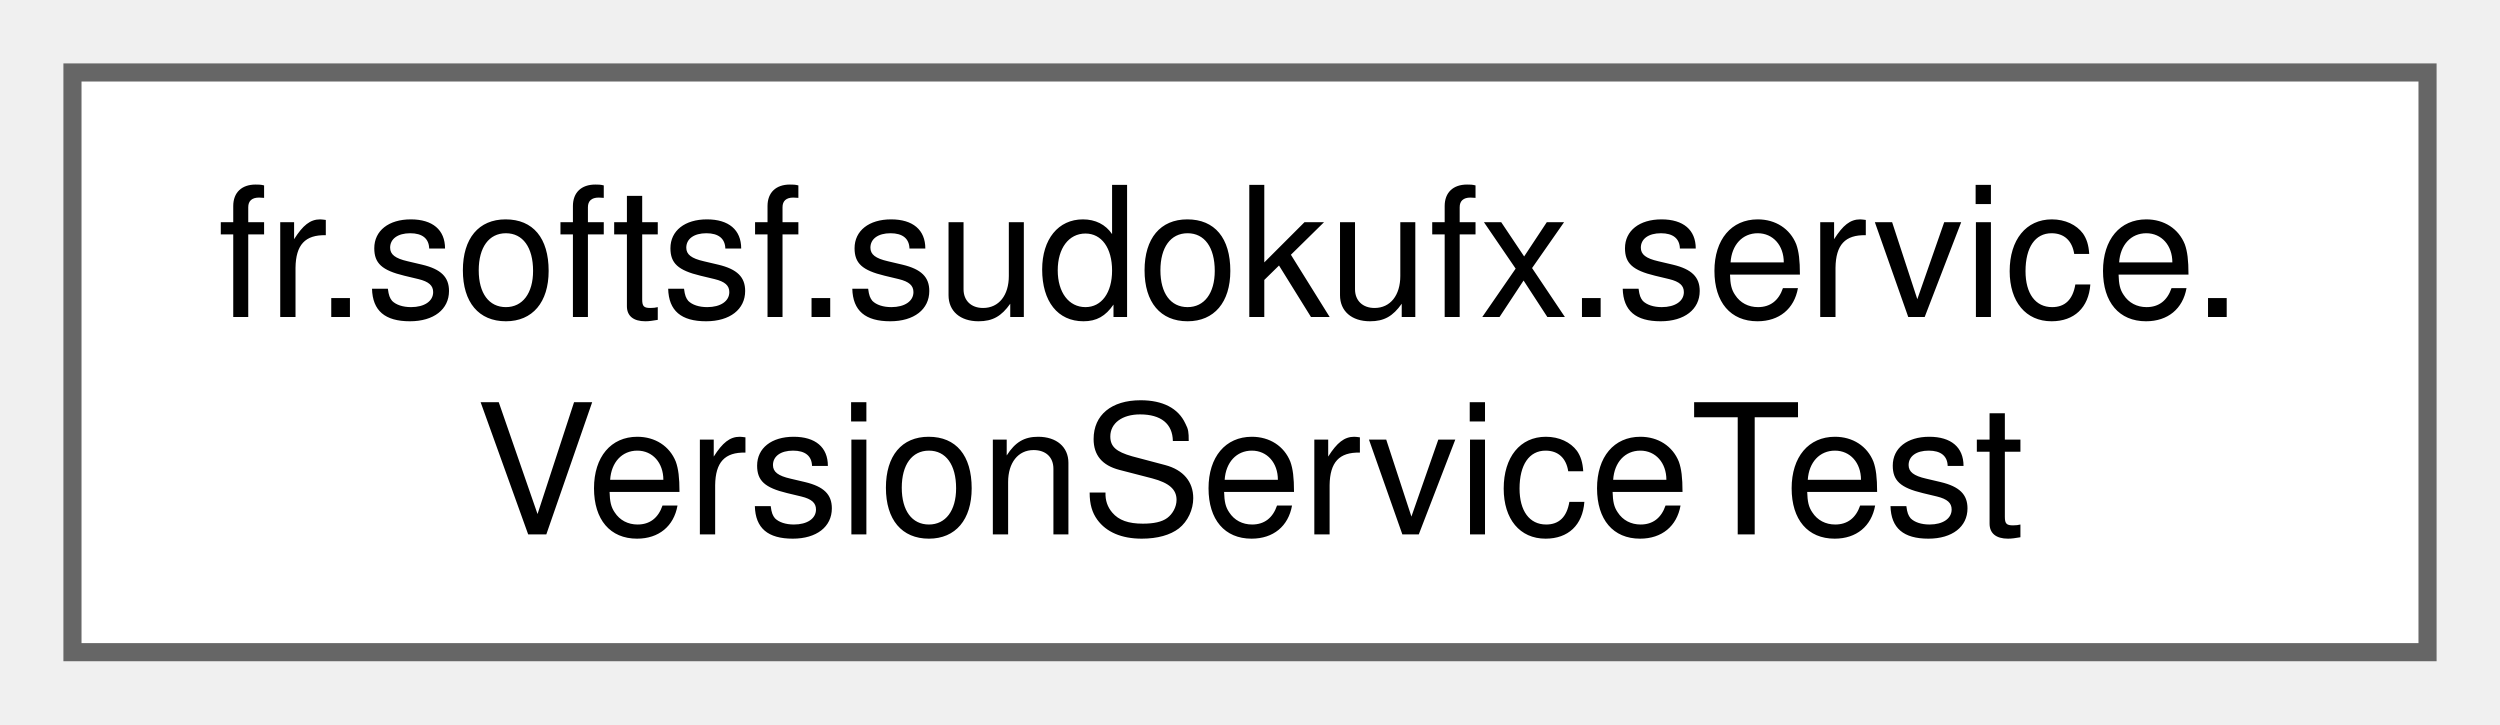
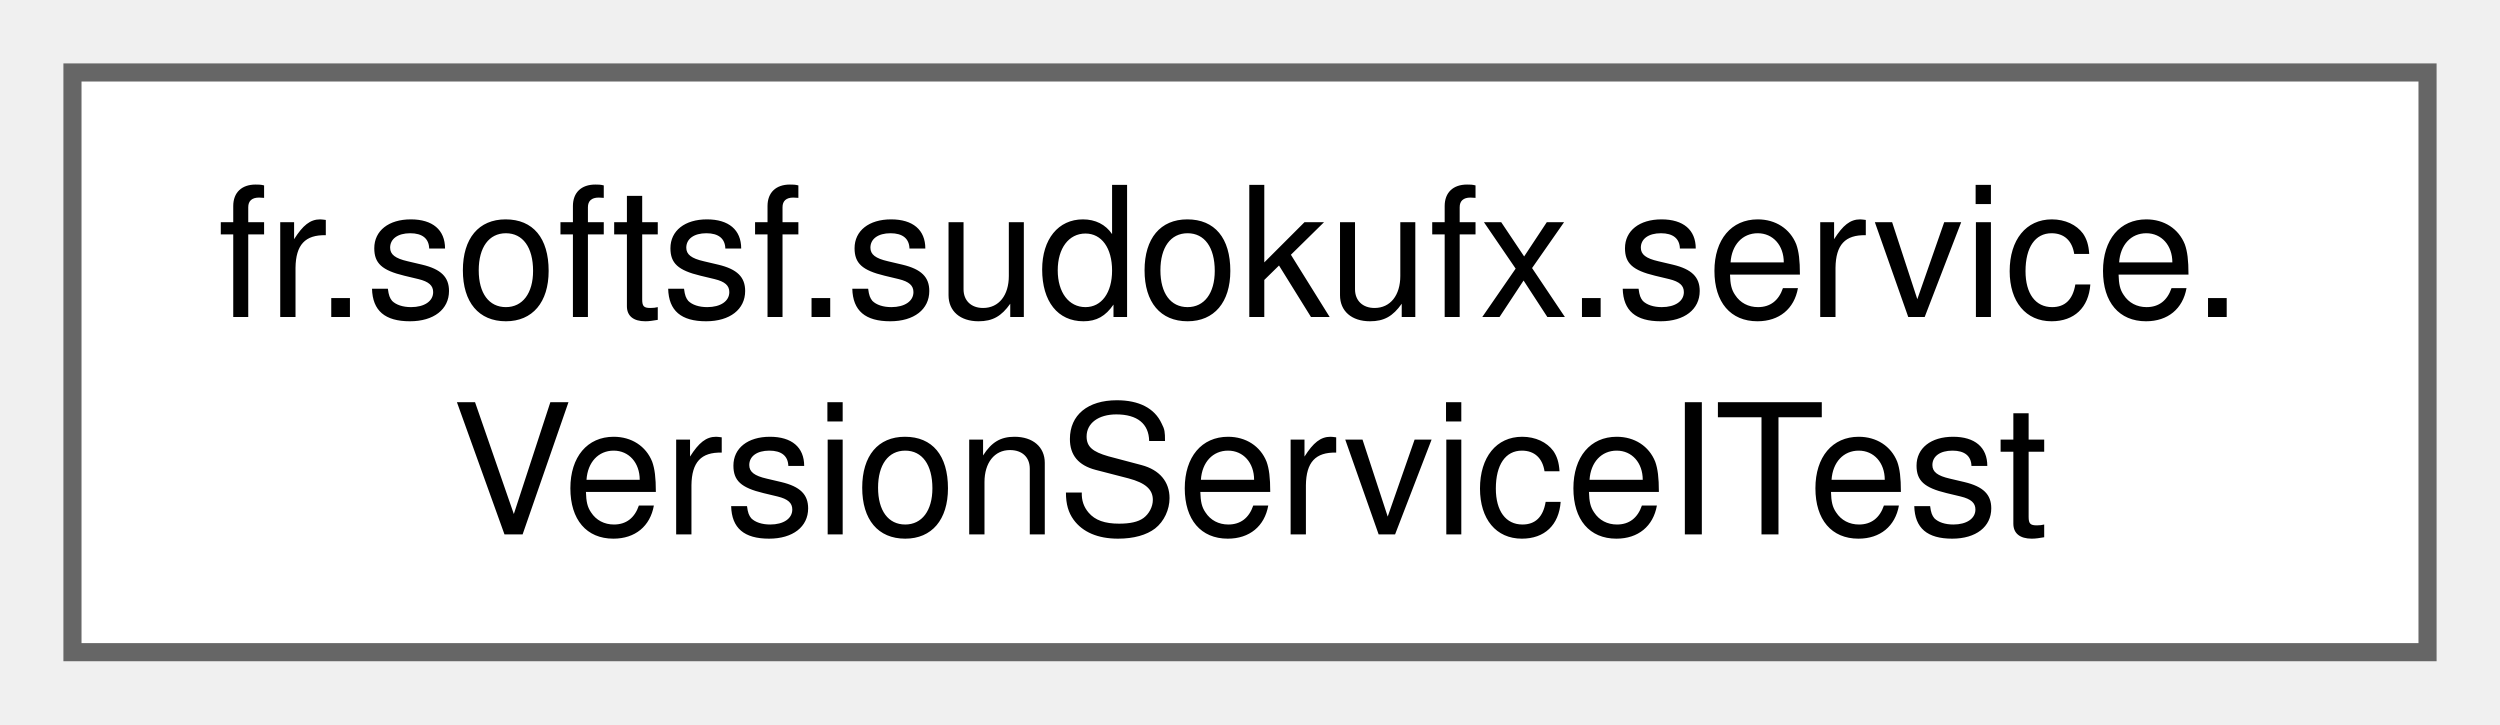
<svg xmlns="http://www.w3.org/2000/svg" xmlns:xlink="http://www.w3.org/1999/xlink" width="138pt" height="40pt" viewBox="0.00 0.00 138.00 40.00">
  <g id="graph0" class="graph" transform="scale(1 1) rotate(0) translate(4 36)">
    <g id="Node000000" class="node">
      <g id="a_Node000000">
-         <a xlink:href="classfr_1_1softsf_1_1sudokufx_1_1service_1_1_version_service_test.html" target="_top" xlink:title=" ">
+         <a xlink:href="classfr_1_1softsf_1_1sudokufx_1_1service_1_1_version_service_i_test.html" target="_top" xlink:title=" ">
          <polygon fill="white" stroke="#666666" points="130,-32 0,-32 0,0 130,0 130,-32" />
          <text text-anchor="start" x="8" y="-18.5" font-family="Helvetica,sans-Serif" font-size="10.00">fr.softsf.sudokufx.service.</text>
-           <text text-anchor="middle" x="65" y="-6.5" font-family="Helvetica,sans-Serif" font-size="10.00">VersionServiceTest</text>
+           <text text-anchor="middle" x="65" y="-6.5" font-family="Helvetica,sans-Serif" font-size="10.00">VersionServiceITest</text>
        </a>
      </g>
    </g>
  </g>
</svg>
